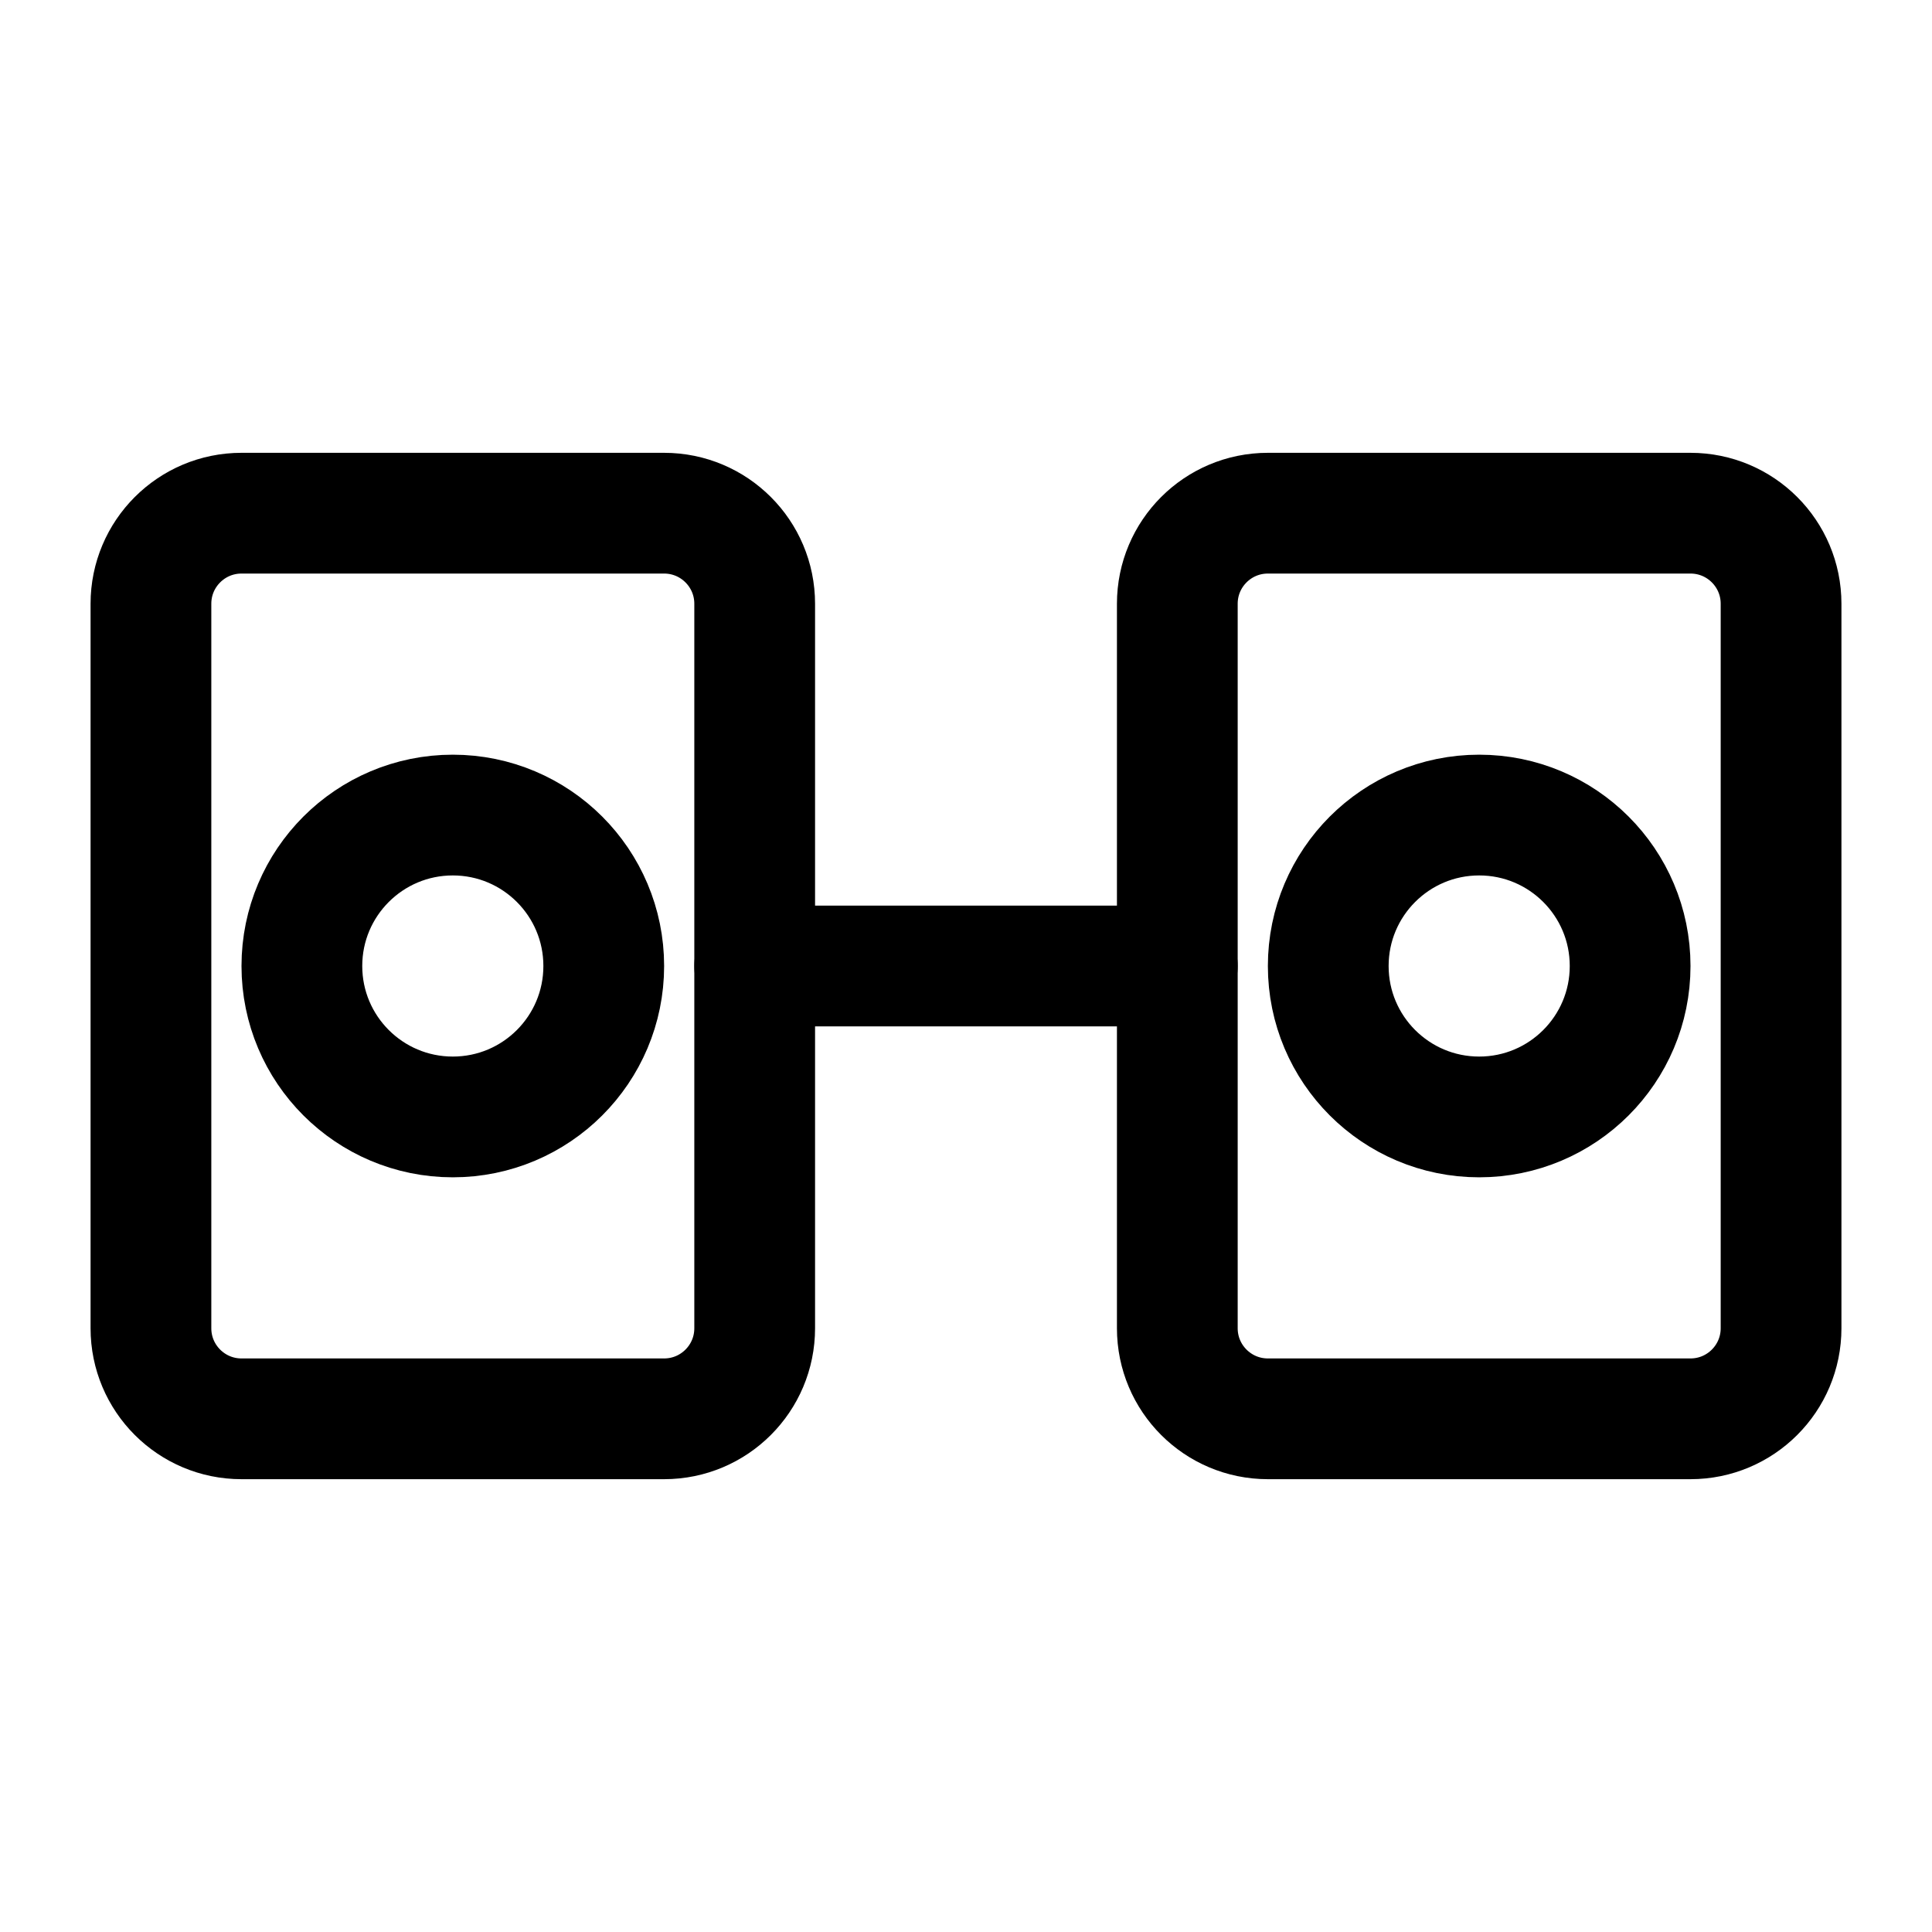
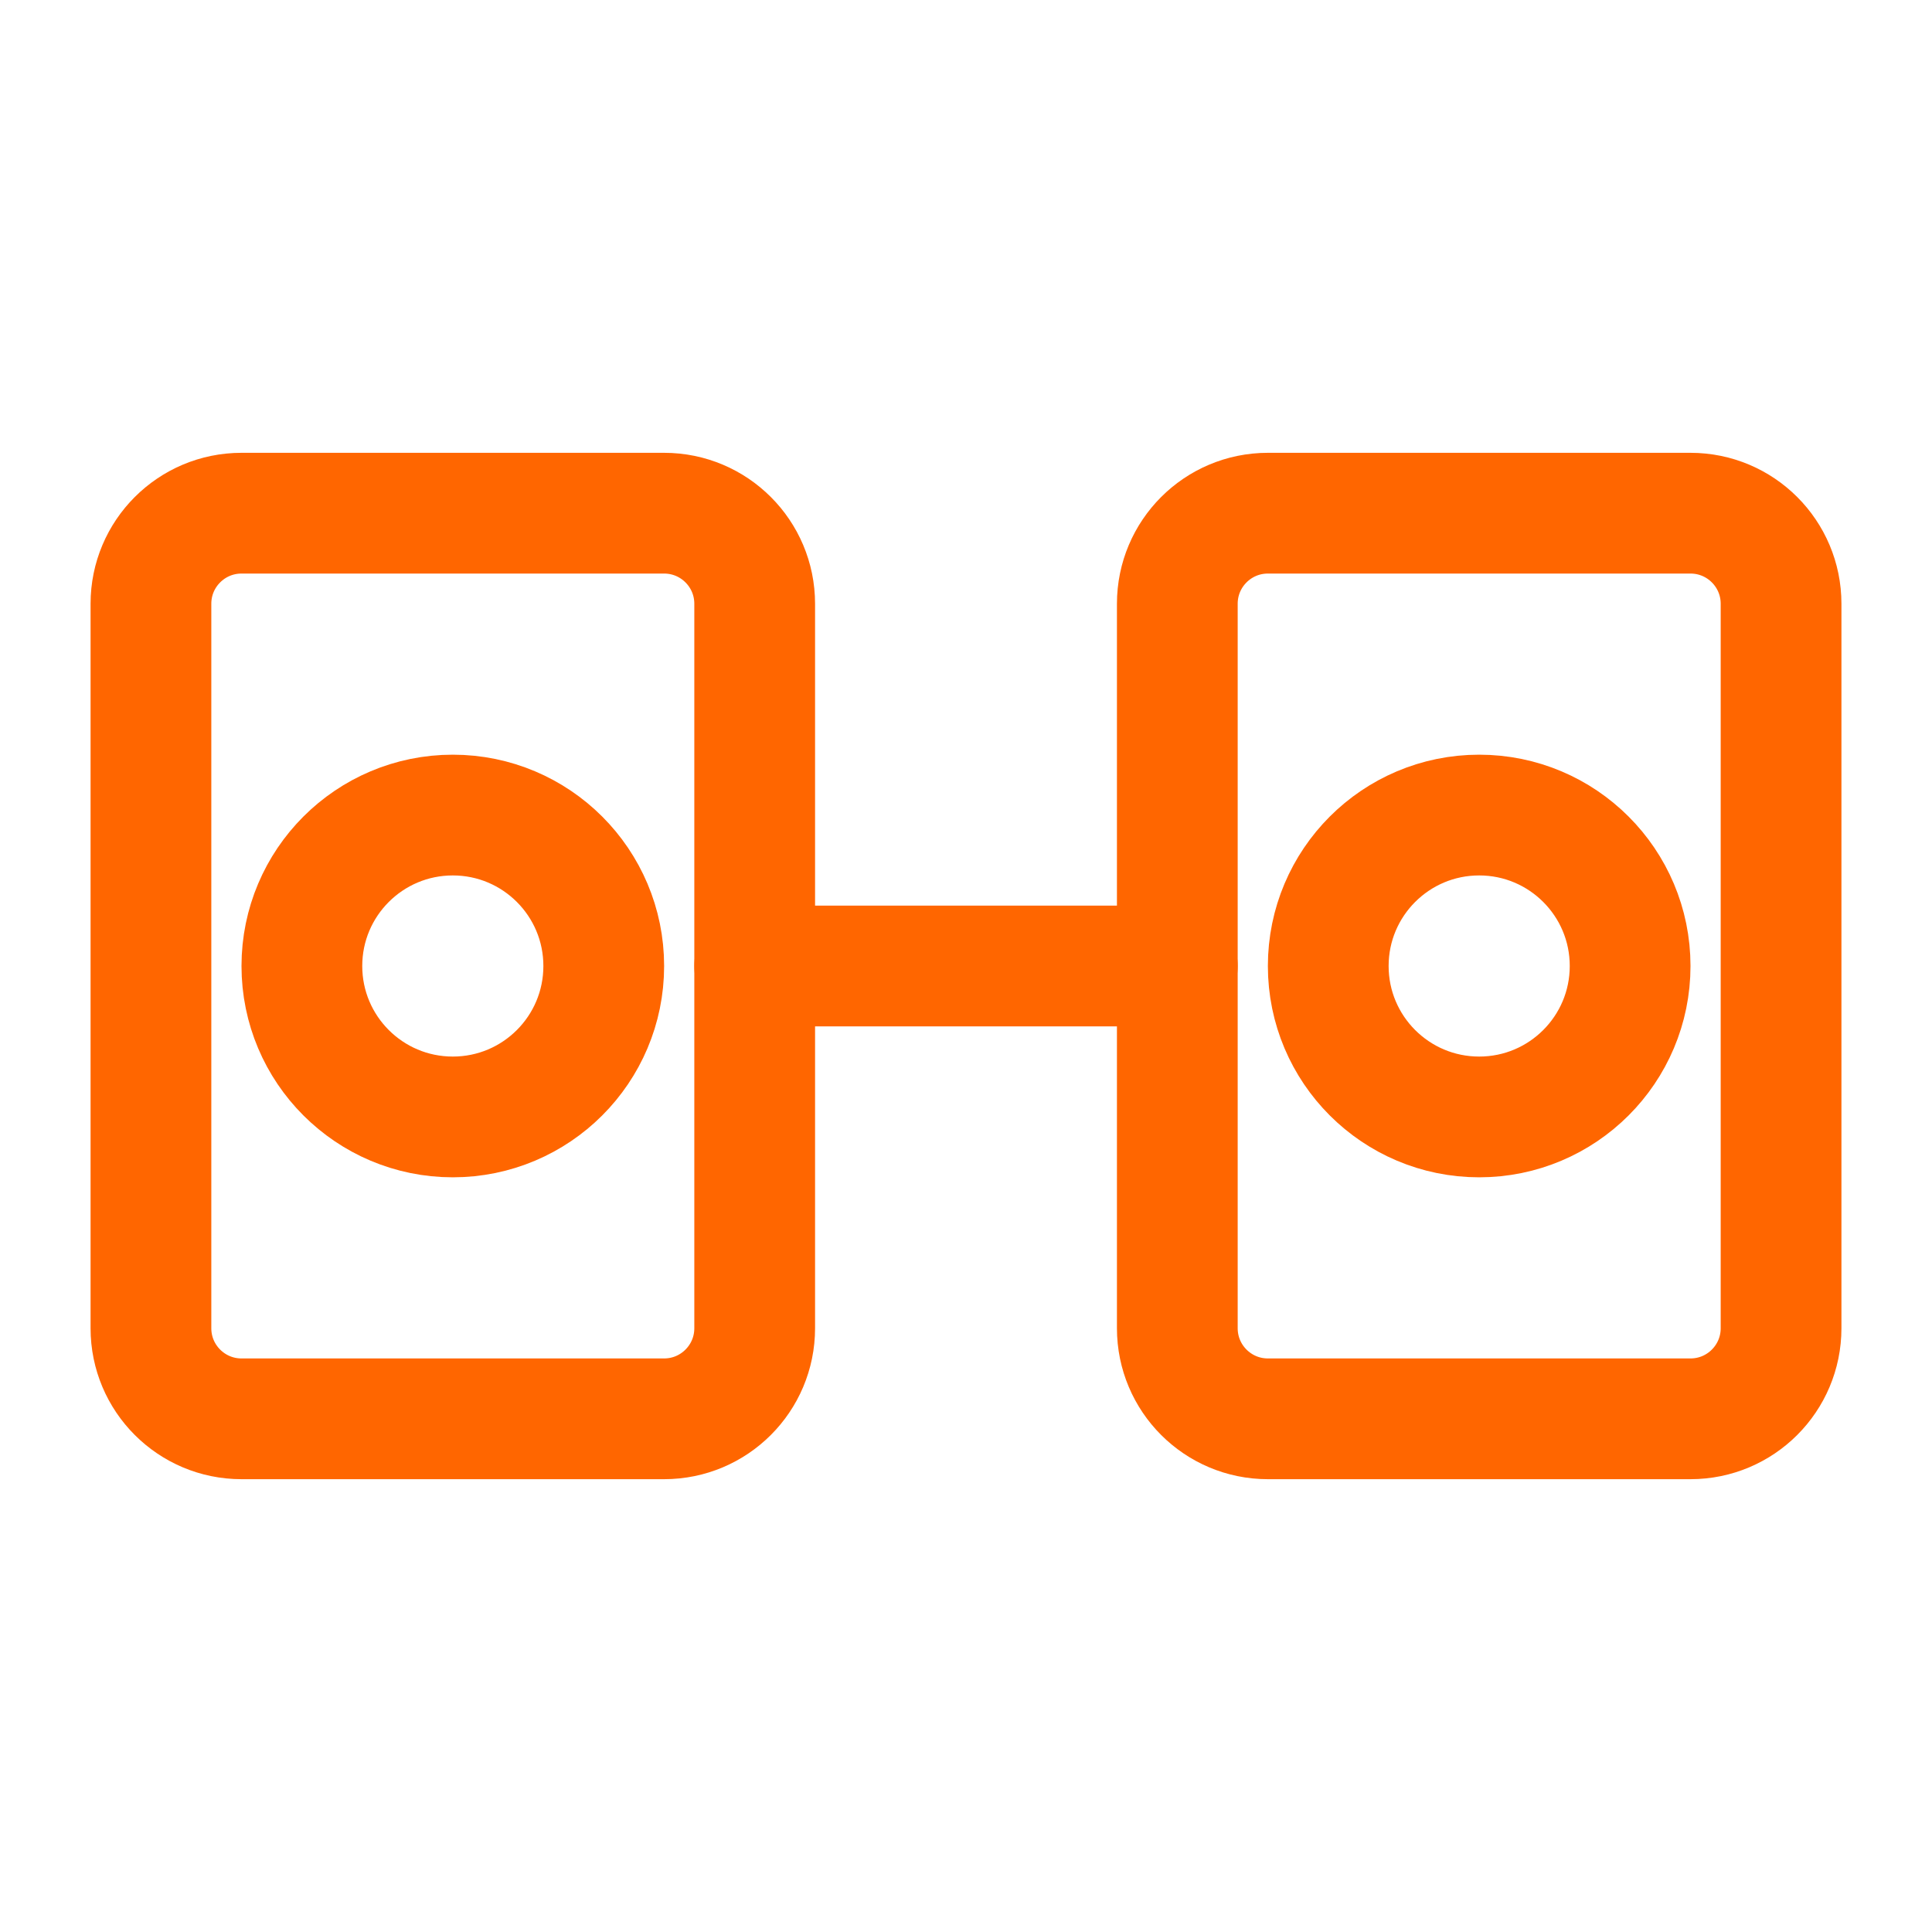
- <svg xmlns="http://www.w3.org/2000/svg" width="32" height="32" viewBox="0 0 32 32" fill="none" stroke="currentColor" stroke-width="2" stroke-linecap="round" stroke-linejoin="round">
+ <svg xmlns="http://www.w3.org/2000/svg" width="32" height="32" viewBox="0 0 32 32" fill="none" stroke="#ff6600" stroke-width="2" stroke-linecap="round" stroke-linejoin="round">
  <rect x="2.5" y="8.5" width="10" height="15" rx="1.5" />
  <circle cx="7.5" cy="16" r="2.5" />
  <rect x="19.5" y="8.5" width="10" height="15" rx="1.5" />
  <circle cx="24.5" cy="16" r="2.5" />
  <path d="M12.5 16h7" />
</svg>
